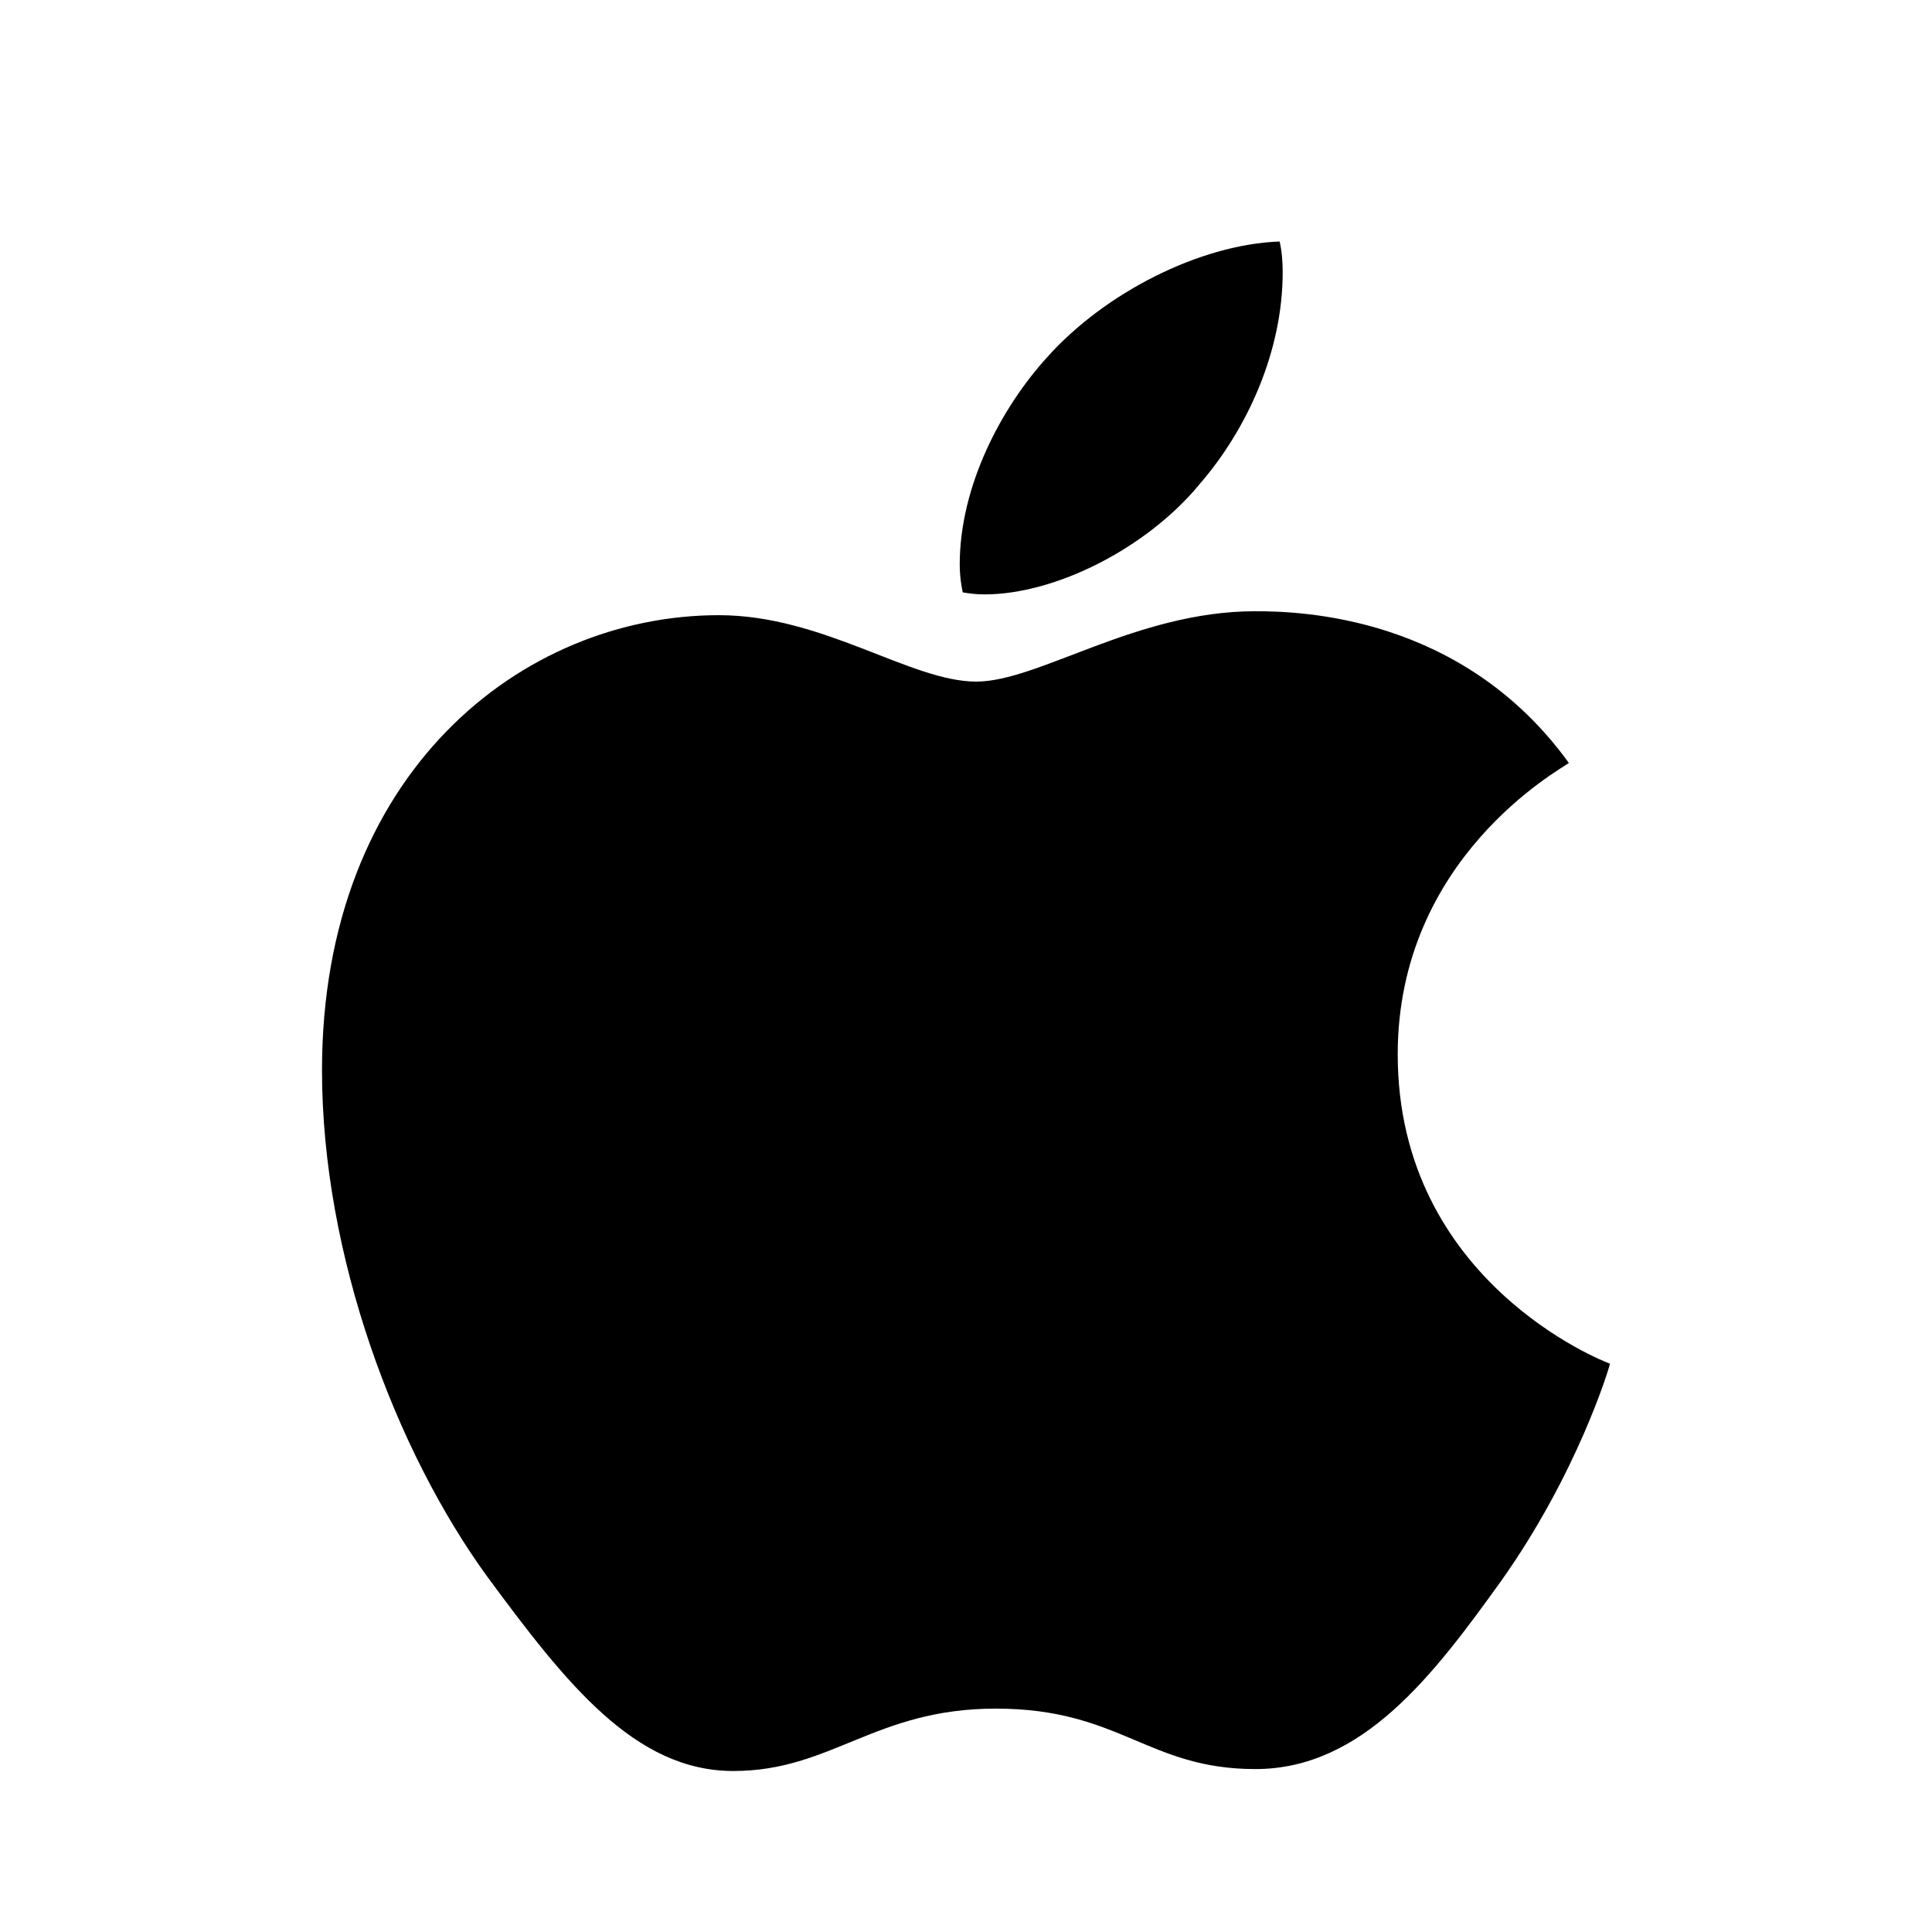
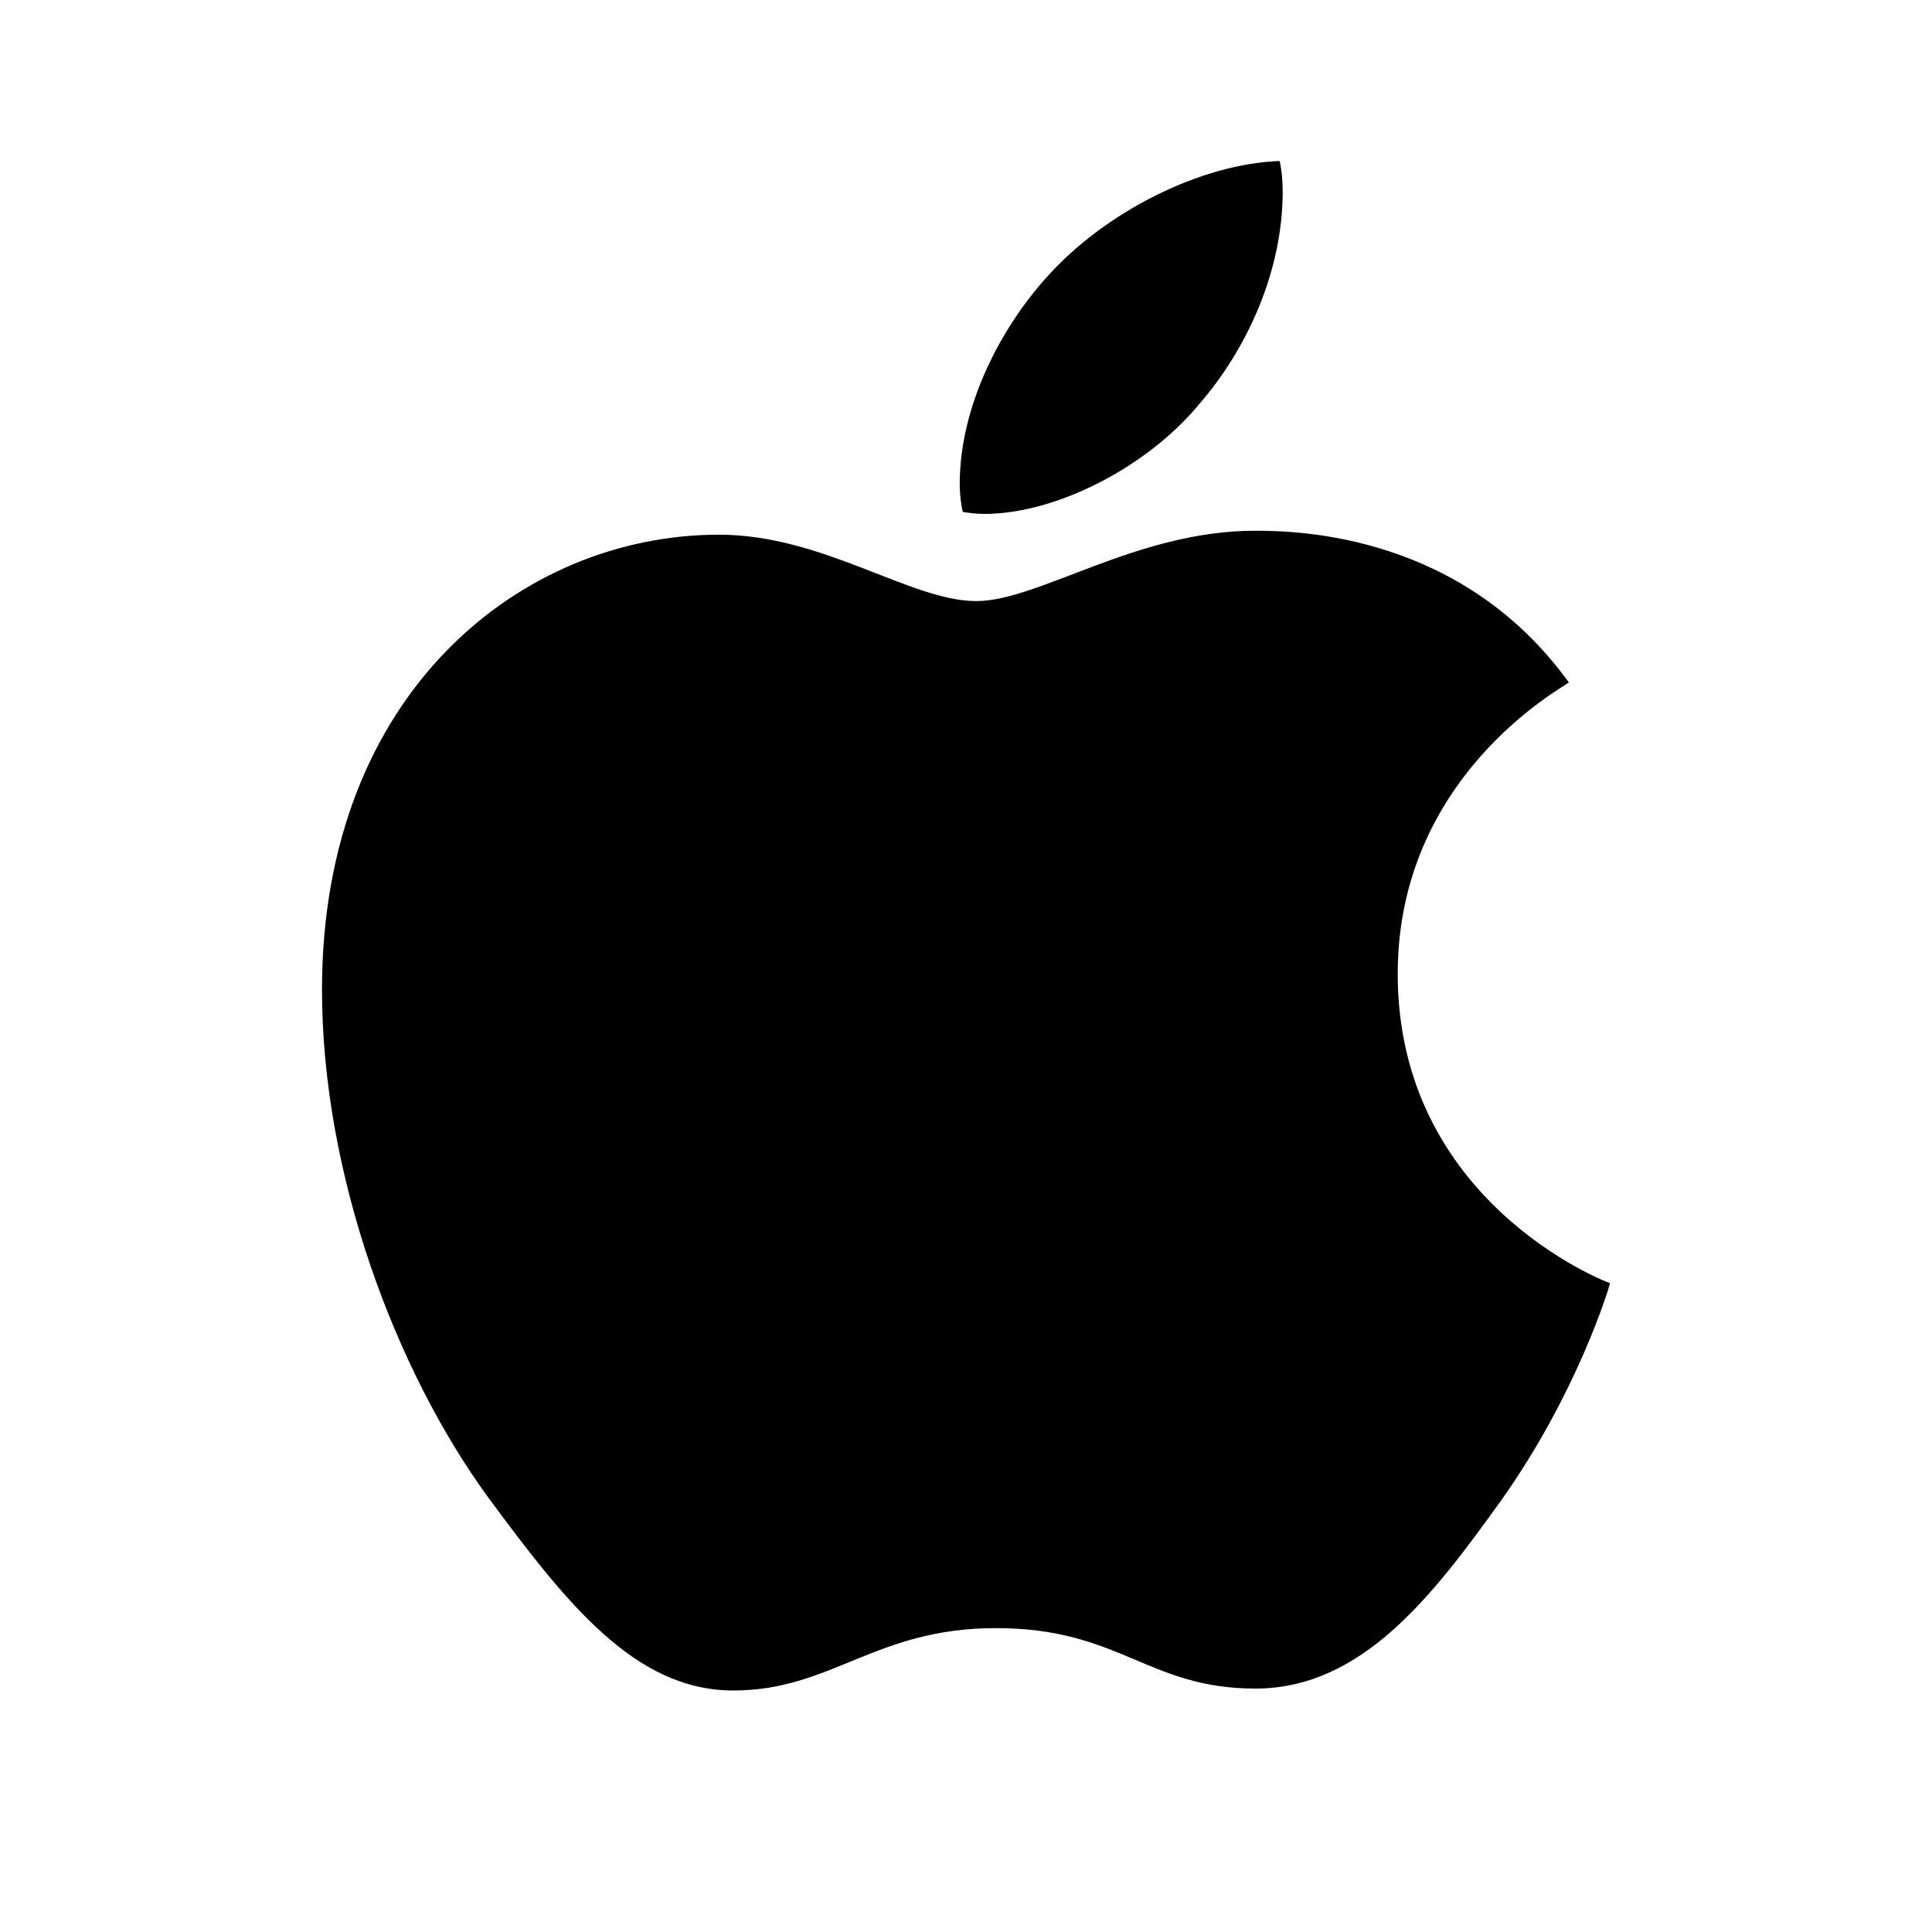
<svg xmlns="http://www.w3.org/2000/svg" viewBox="0 0 24 24">
-   <path d="M19.489 9.478c-.114.085-2.126 1.182-2.126 3.62 0 2.82 2.56 3.817 2.637 3.842-.012.06-.407 1.366-1.35 2.696-.841 1.17-1.72 2.34-3.056 2.34s-1.68-.751-3.223-.751c-1.504 0-2.039.775-3.261.775-1.223 0-2.075-1.083-3.056-2.413C4.918 18.025 4 15.598 4 13.295c0-3.694 2.484-5.653 4.93-5.653 1.298 0 2.381.825 3.197.825.776 0 1.987-.874 3.465-.874.56 0 2.572.05 3.897 1.885m-4.599-3.45c.611-.7 1.044-1.673 1.044-2.646 0-.135-.012-.272-.038-.382-.994.036-2.177.64-2.89 1.44-.56.616-1.084 1.589-1.084 2.575 0 .148.026.297.038.344.063.011.165.025.267.025.892 0 2.015-.578 2.663-1.355" />
+   <path d="M19.489 8.478c-.114.085-2.126 1.182-2.126 3.62 0 2.82 2.56 3.817 2.637 3.842-.012.06-.407 1.366-1.35 2.696-.841 1.17-1.72 2.34-3.056 2.34s-1.68-.751-3.223-.751c-1.504 0-2.039.775-3.261.775-1.223 0-2.075-1.083-3.056-2.413C4.918 17.025 4 14.598 4 12.295c0-3.694 2.484-5.653 4.93-5.653 1.298 0 2.381.825 3.197.825.776 0 1.987-.874 3.465-.874.56 0 2.572.05 3.897 1.885m-4.599-3.45c.611-.7 1.044-1.673 1.044-2.646 0-.135-.012-.272-.038-.382-.994.036-2.177.64-2.89 1.44-.56.616-1.084 1.589-1.084 2.575 0 .148.026.297.038.344.063.011.165.025.267.025.892 0 2.015-.578 2.663-1.355" />
</svg>
